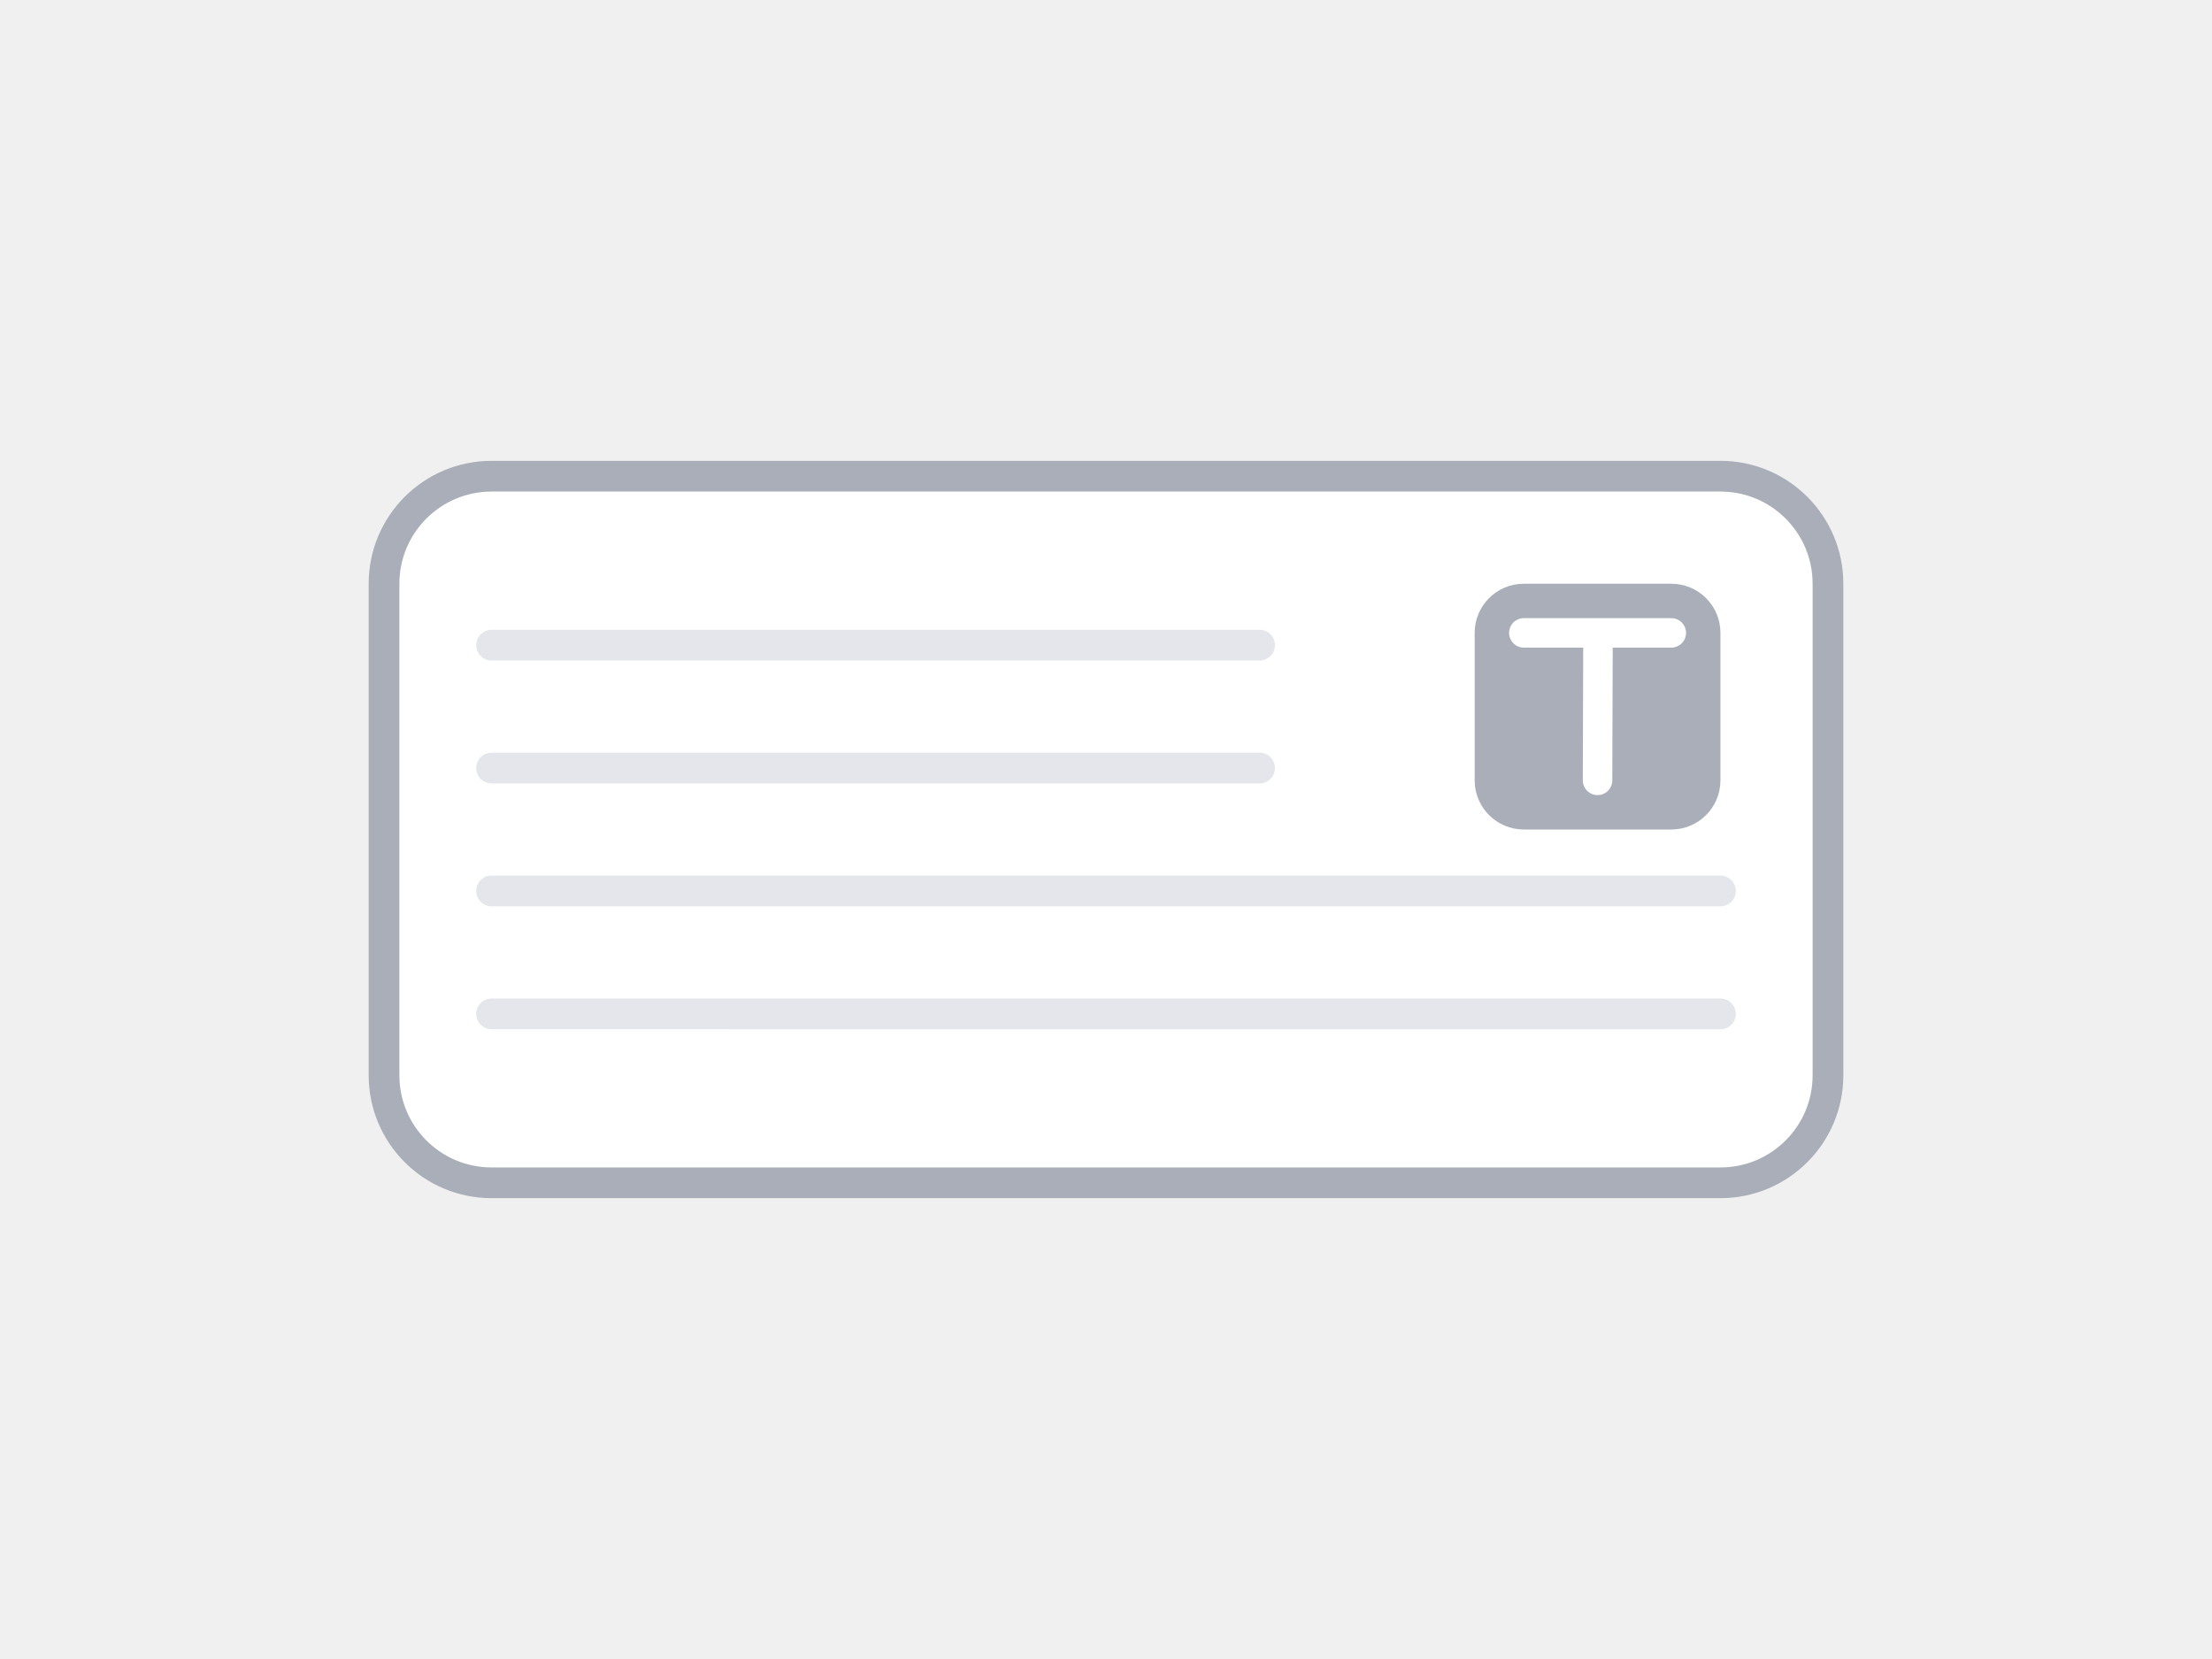
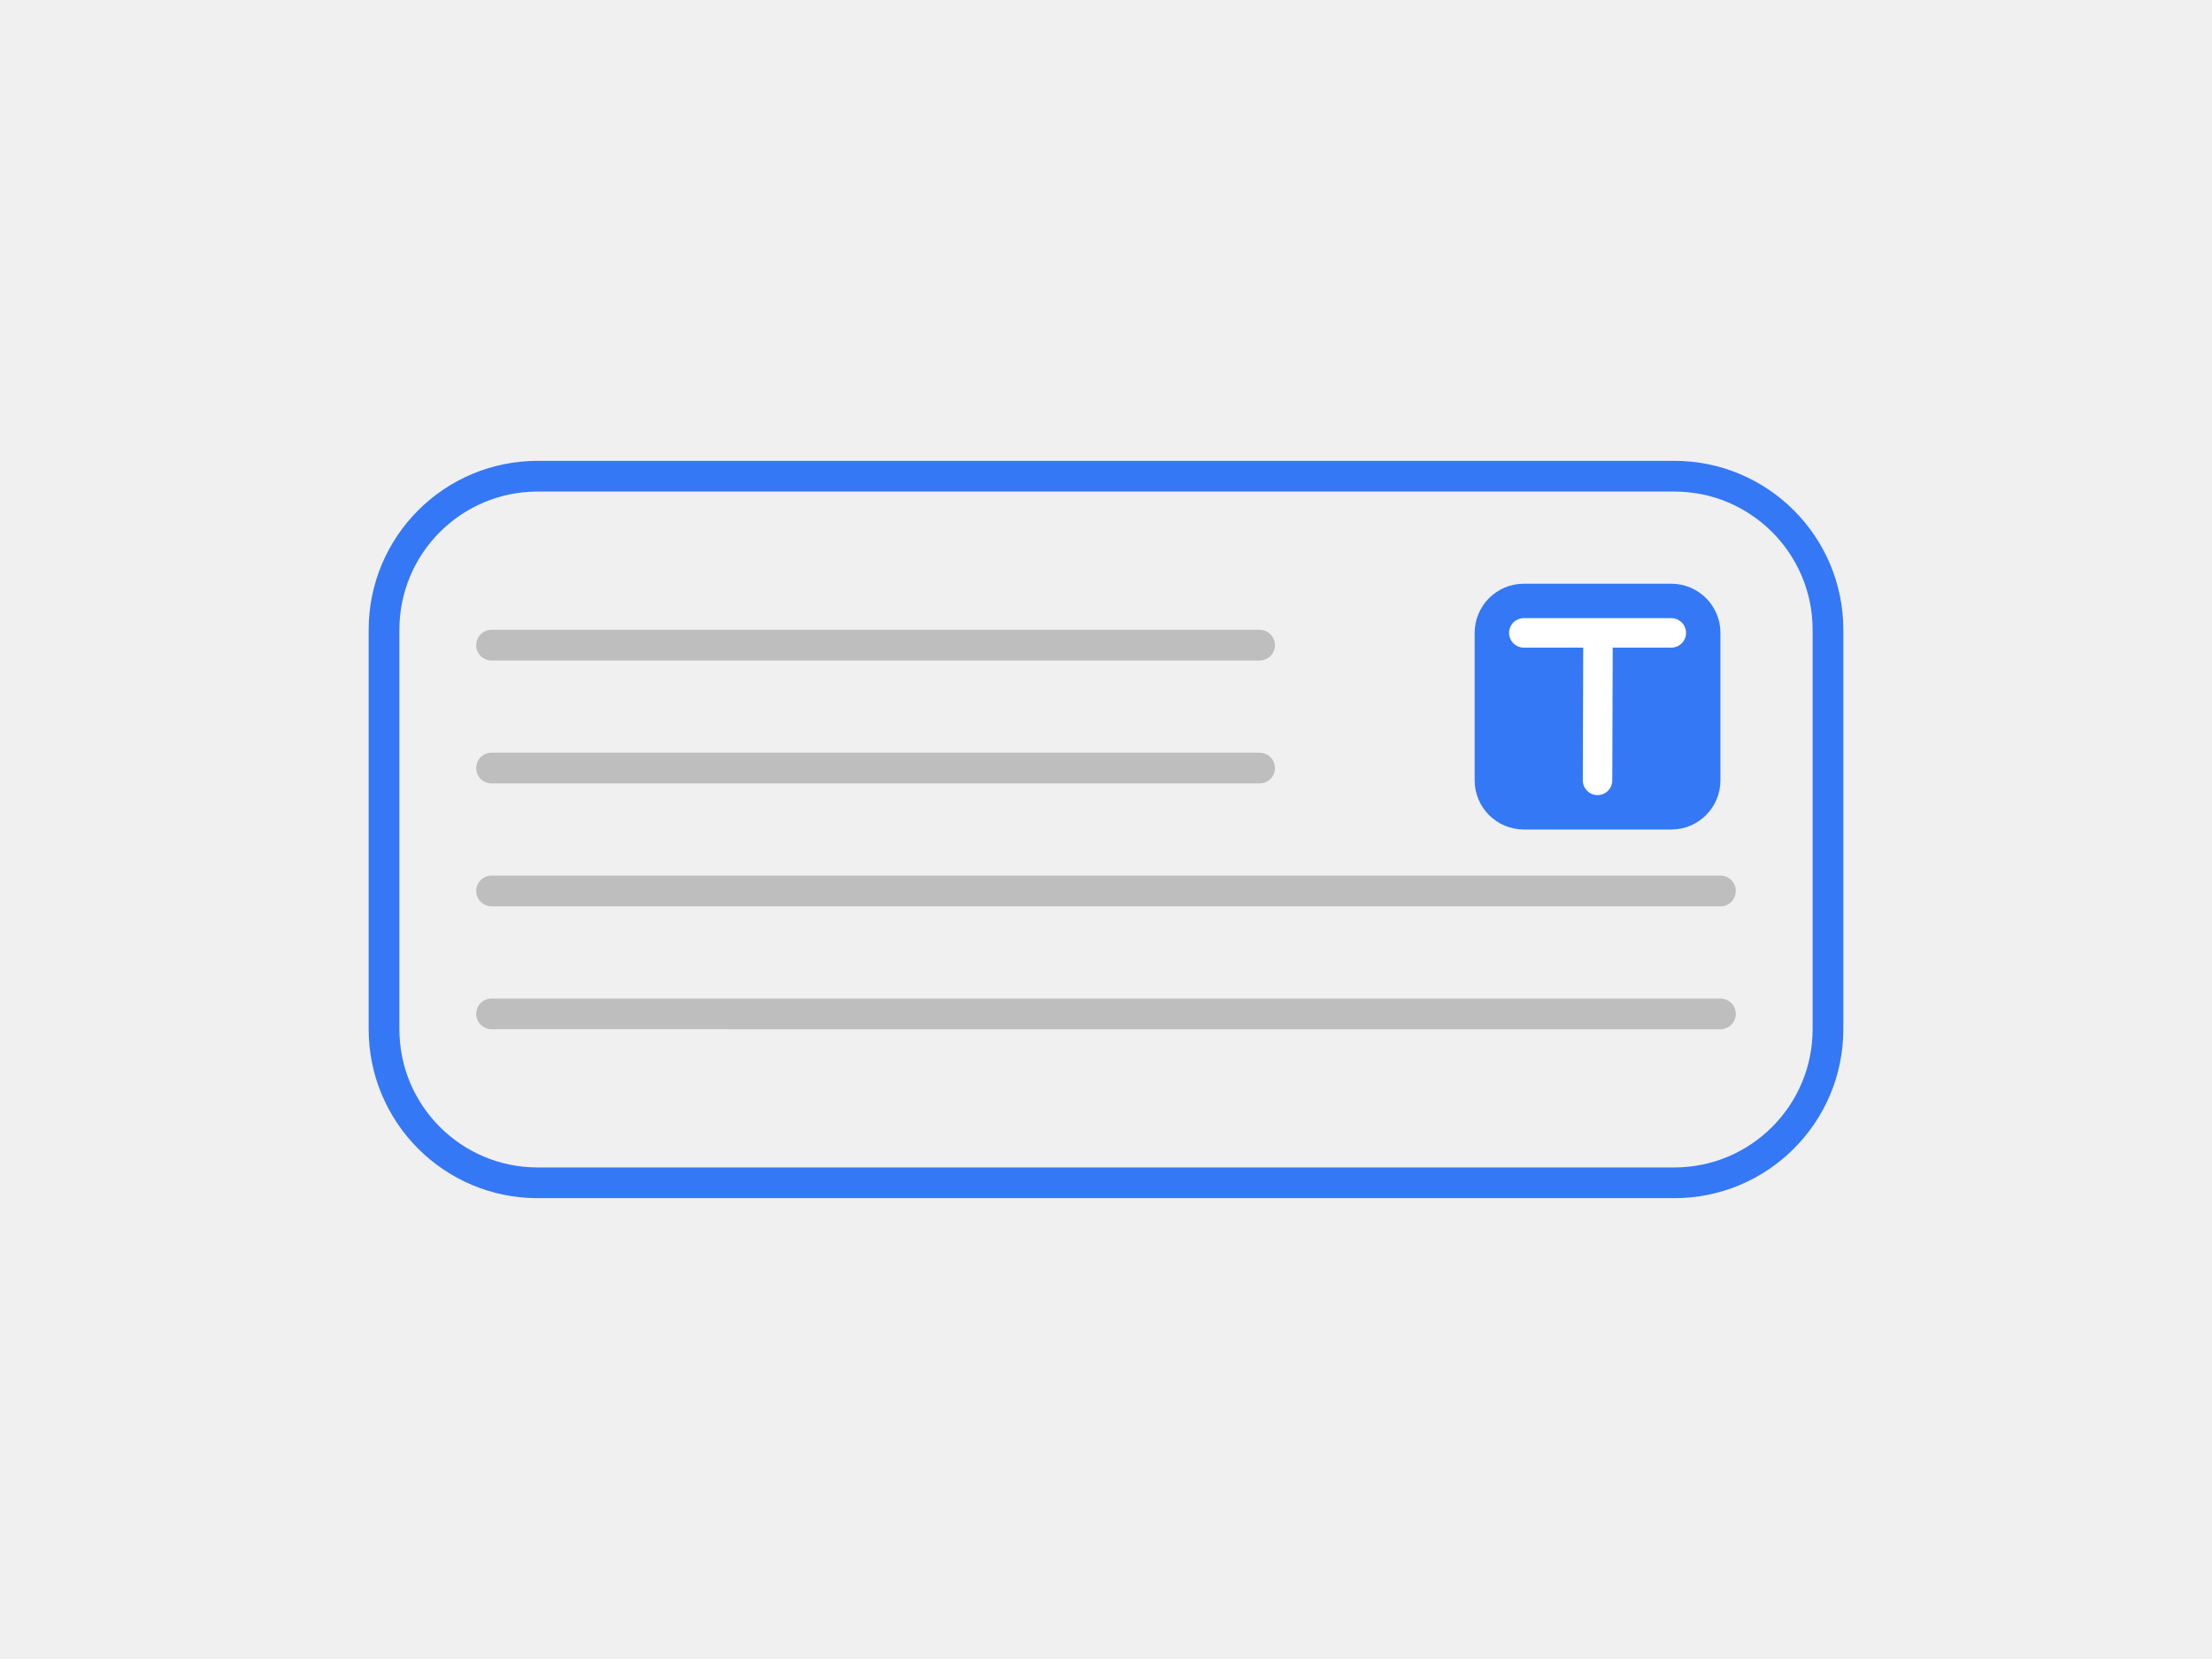
<svg xmlns="http://www.w3.org/2000/svg" width="72" height="54" viewBox="0 0 72 54" fill="none">
-   <rect x="12.5" y="15.5" width="47" height="23" rx="3.5" fill="#fff" />
-   <path d="M16 21h25M16 25h25M16 29l40 .001M16 33.001l40 .001" stroke="#E5E6EB" stroke-linecap="round" />
-   <rect x="12.5" y="15.5" width="47" height="23" rx="3.5" stroke="#A9AEB8" />
-   <rect x="48" y="19" width="8" height="8" rx="1.6" fill="#A9AEB8" />
+   <rect x="12.5" y="15.5" width="47" height="23" rx="5" />
+   <path d="M16 21h25M16 25h25M16 29l40 .001M16 33.001l40 .001" stroke="#bebebe" stroke-linecap="round" />
+   <rect x="12.5" y="15.5" width="47" height="23" rx="5" stroke="#3478f6" />
+   <rect x="48" y="19" width="8" height="8" rx="1.6" fill="#3478f6" />
  <path d="M49.6 20.6h4.8M52.015 20.6 52 25.4" stroke="#fff" stroke-width="0.96" stroke-linecap="round" stroke-linejoin="round" />
</svg>
